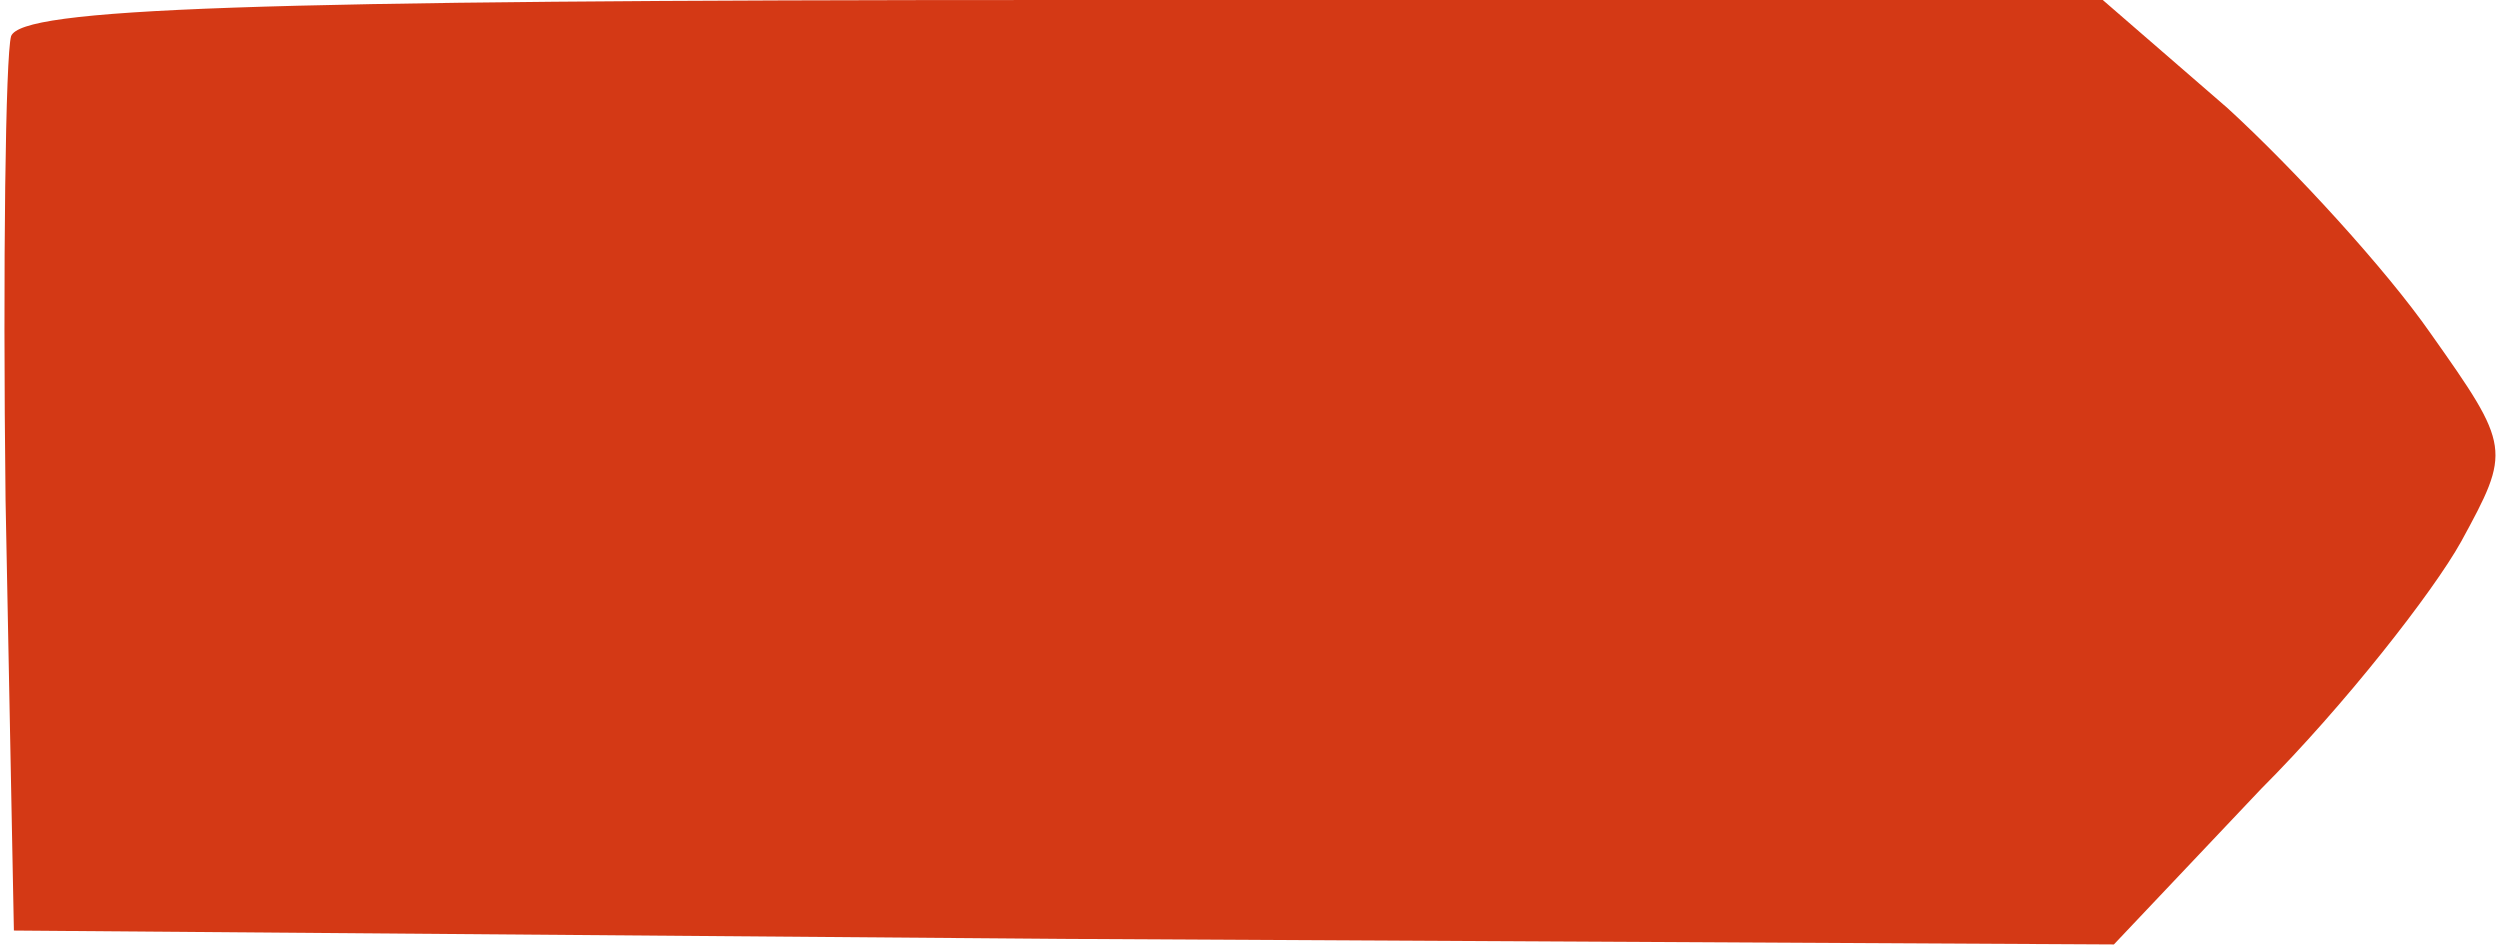
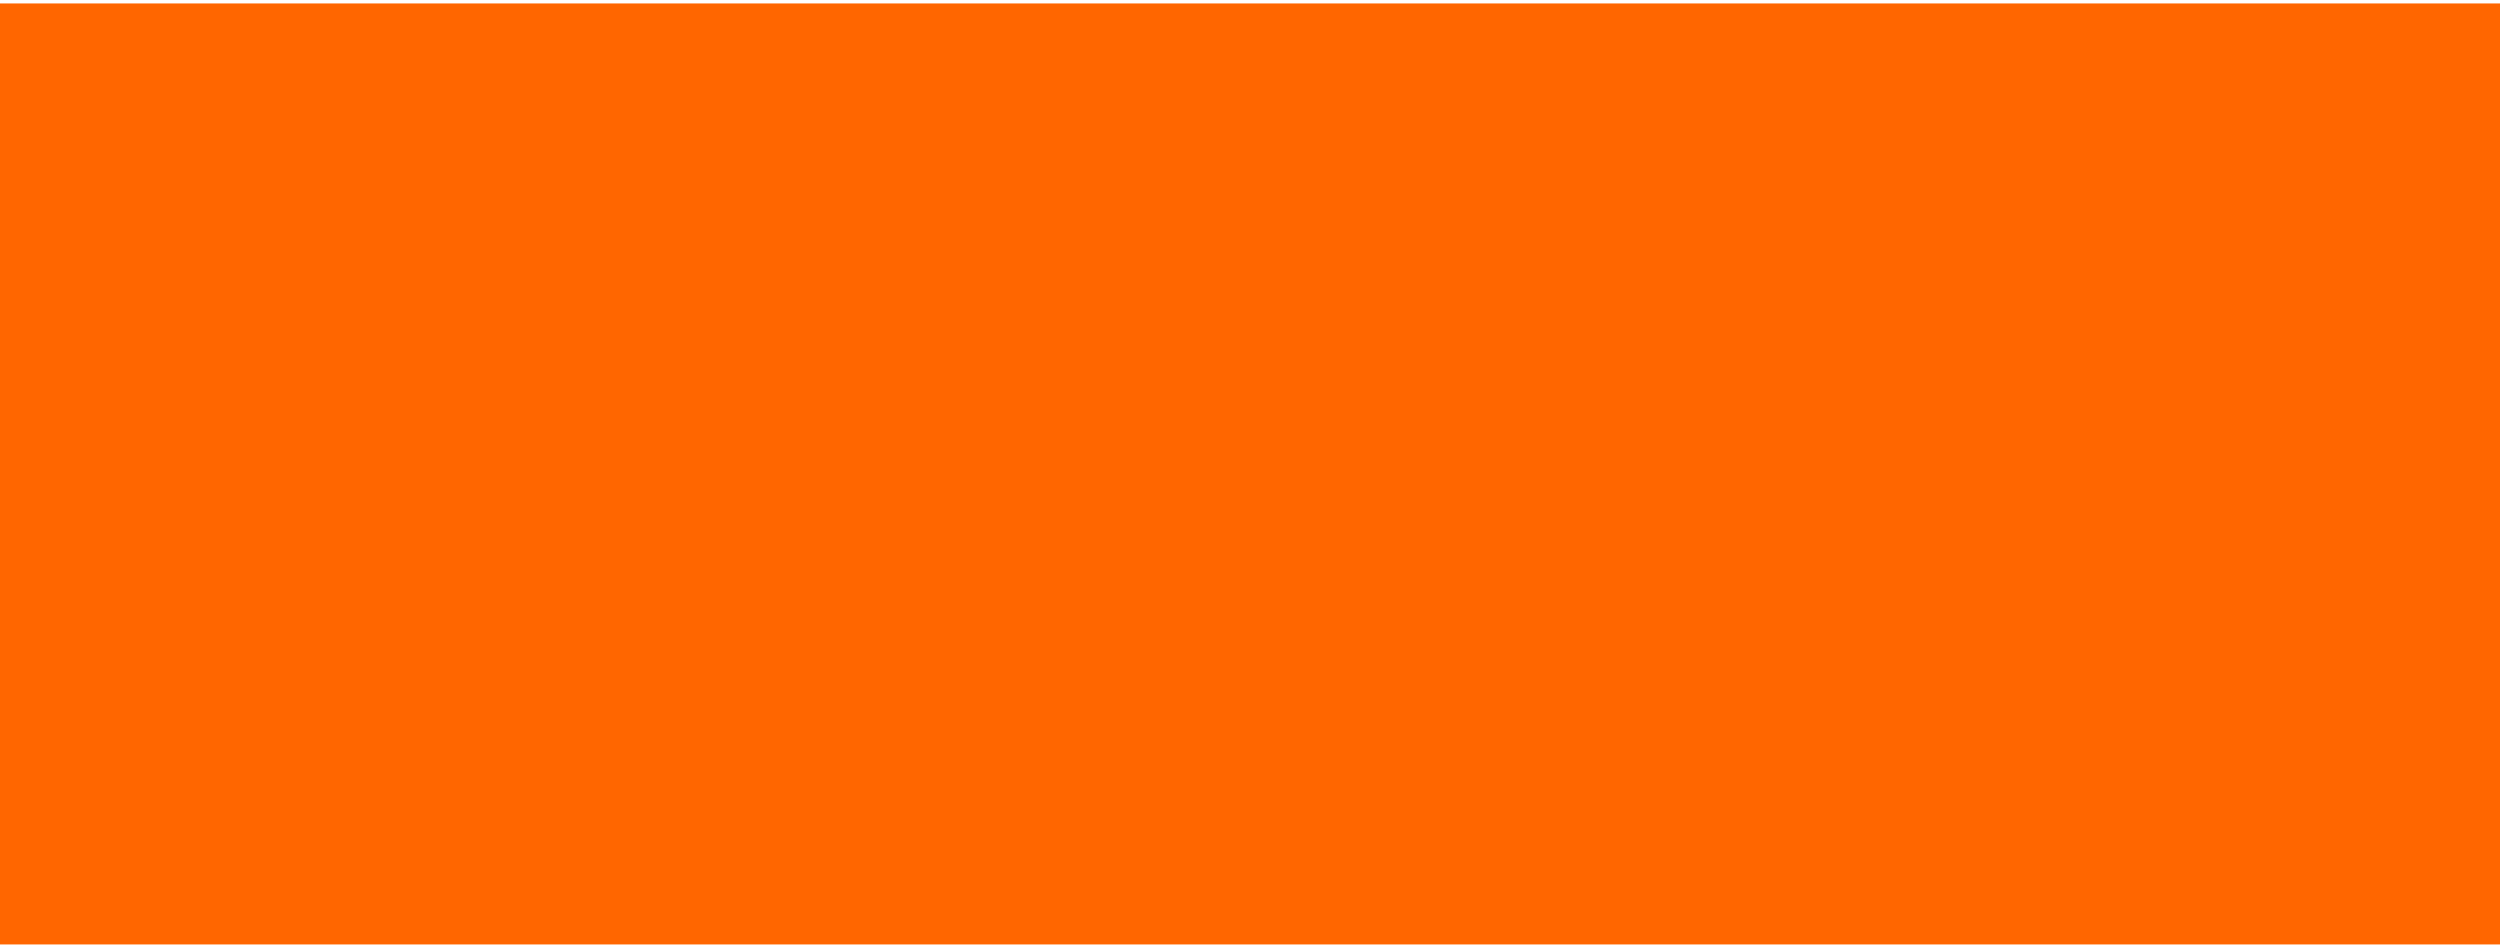
- <svg xmlns="http://www.w3.org/2000/svg" version="1.0" width="90pt" height="34pt" viewBox="0 0 90 34" preserveAspectRatio="xMidYMid meet">
-   <g transform="translate(0,34) scale(0.1,-0.1)" fill="#D43915" stroke="none">
-     <path d="M4 327 c-2 -7 -3 -82 -2 -167 l3 -155 378 -3 378 -2 53 56 c30 30 62 71 72 89 18 33 18 34 -11 75 -16 23 -49 59 -73 81 l-45 39 -374 0 c-296 0 -375 -3 -379 -13z" />
-   </g>
+ <svg xmlns="http://www.w3.org/2000/svg" version="1.1" id="svg2" x="0px" y="0px" width="90px" height="34px" viewBox="0 0 90 34" enable-background="new 0 0 90 34" xml:space="preserve">
+   <rect id="rect4140" y="0.124" fill="#FF6600" width="90.253" height="33.876" />
</svg>
